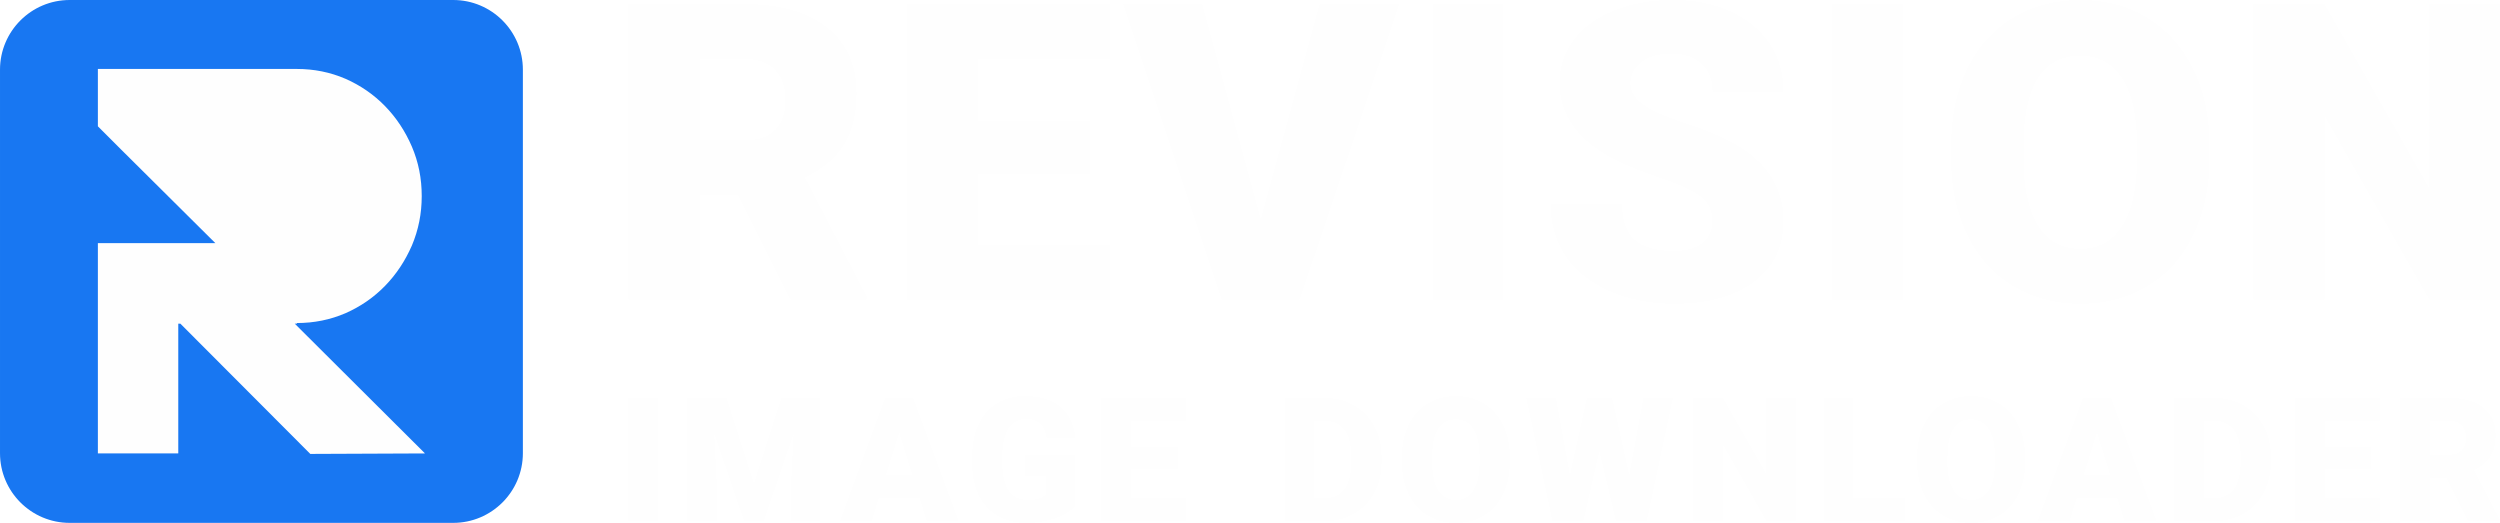
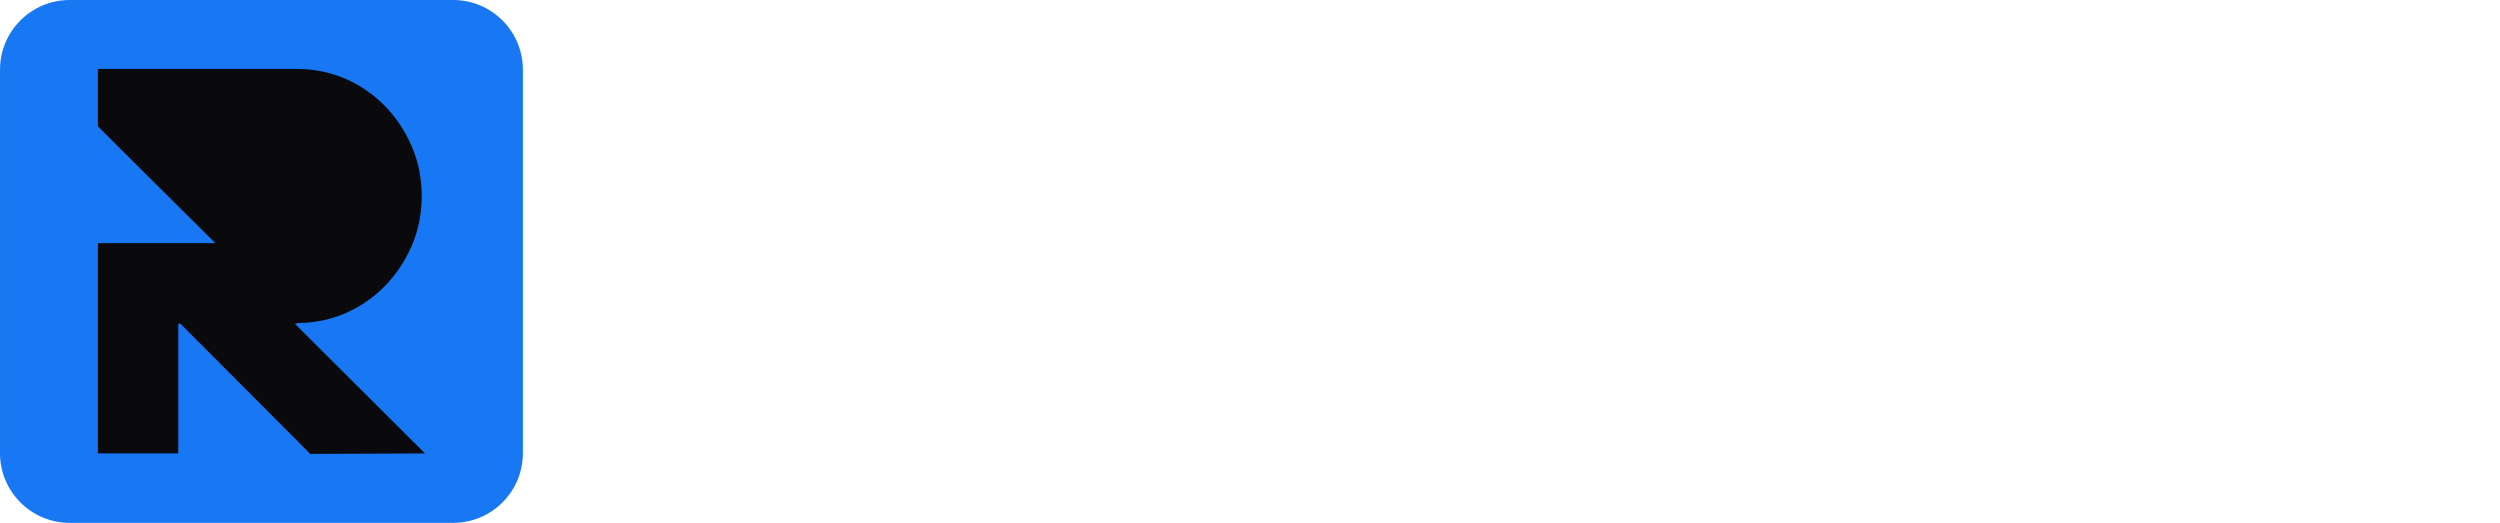
<svg xmlns="http://www.w3.org/2000/svg" xml:space="preserve" width="153px" height="32px" version="1.1" style="shape-rendering:geometricPrecision; text-rendering:geometricPrecision; image-rendering:optimizeQuality; fill-rule:evenodd; clip-rule:evenodd" viewBox="0 0 15300 3200">
  <defs>
    <style type="text/css">
   
-     .fil1 {fill:#FEFEFE}
+     .fil1 {fill:#0A0A0C}
    .fil0 {fill:#1877F2}
    .fil2 {fill:#FEFEFE;fill-rule:nonzero}
   
  </style>
  </defs>
  <g id="Layer_x0020_1">
    <rect class="fil0" transform="matrix(2.68787E-14 1.01586 -1.01587 2.68785E-14 3200.02 0.00350518)" width="3150" height="3150" rx="420" ry="420" />
    <path class="fil1" d="M599 422l0 351 141 141 578 574c-240,0 -479,0 -719,0 0,429 0,858 0,1287l492 0 0 -794 13 0 795 797 702 -3 -797 -794 13 0 0 -4c105,0 204,-20 297,-60 93,-41 174,-97 243,-168 69,-71 123,-153 164,-247 40,-95 60,-195 60,-302 0,-108 -20,-208 -60,-302 -41,-95 -95,-177 -164,-248 -69,-71 -150,-127 -243,-168 -93,-40 -192,-60 -297,-60l-1218 0z" />
-     <path class="fil2" d="M4518 1195l-236 0 0 638 -436 0 0 -1808 712 0c214,0 382,48 503,143 121,96 181,230 181,404 0,126 -26,230 -77,313 -50,82 -130,149 -239,201l378 729 0 18 -467 0 -319 -638zm-236 -336l276 0c82,0 145,-21 187,-65 42,-43 62,-104 62,-182 0,-78 -21,-140 -63,-184 -42,-45 -105,-67 -186,-67l-276 0 0 498zm2388 206l-686 0 0 433 810 0 0 335 -1246 0 0 -1808 1248 0 0 336 -812 0 0 381 686 0 0 323zm1046 277l360 -1317 487 0 -609 1808 -477 0 -603 -1808 483 0 359 1317zm1485 491l-434 0 0 -1808 434 0 0 1808zm1279 -477c0,-65 -23,-115 -68,-151 -46,-37 -125,-74 -238,-112 -113,-38 -206,-75 -278,-110 -234,-116 -351,-274 -351,-475 0,-100 29,-188 87,-265 59,-77 141,-136 248,-179 106,-43 227,-64 360,-64 130,0 246,23 349,69 103,47 183,113 241,198 57,86 85,184 85,294l-434 0c0,-74 -23,-131 -68,-172 -45,-41 -106,-61 -183,-61 -78,0 -139,17 -184,52 -46,34 -68,78 -68,131 0,47 25,89 74,126 50,38 137,77 262,117 125,41 228,84 308,130 195,113 293,268 293,467 0,158 -59,282 -179,372 -119,90 -282,136 -490,136 -147,0 -279,-27 -398,-79 -119,-53 -208,-124 -268,-216 -60,-91 -90,-196 -90,-315l437 0c0,98 25,170 75,217 50,46 131,70 244,70 72,0 129,-16 171,-47 41,-32 63,-76 63,-133zm1166 477l-434 0 0 -1808 434 0 0 1808zm1876 -866c0,176 -33,332 -98,468 -65,136 -158,241 -279,314 -120,73 -257,110 -411,110 -154,0 -291,-36 -410,-107 -119,-70 -212,-172 -279,-303 -66,-132 -101,-283 -104,-454l0 -102c0,-177 32,-333 97,-469 65,-135 158,-240 279,-313 122,-74 260,-111 414,-111 153,0 290,36 410,109 120,73 213,177 280,311 67,135 100,289 101,464l0 83zm-443 -75c0,-180 -30,-317 -90,-411 -60,-94 -146,-140 -258,-140 -218,0 -334,165 -346,494l-1 134c0,178 29,315 88,410 59,96 146,144 262,144 110,0 195,-47 254,-141 60,-94 90,-229 91,-406l0 -84zm2221 941l-433 0 -641 -1125 0 1125 -436 0 0 -1808 436 0 640 1126 0 -1126 434 0 0 1808z" />
-     <path class="fil2" d="M4027 3189l-181 0 0 -754 181 0 0 754zm419 -754l168 525 168 -525 239 0 0 754 -182 0 0 -176 18 -360 -183 536 -120 0 -183 -537 18 361 0 176 -182 0 0 -754 239 0zm1182 613l-250 0 -43 141 -194 0 276 -754 171 0 279 754 -195 0 -44 -141zm-206 -140l162 0 -81 -262 -81 262zm1160 188c-28,31 -69,56 -123,76 -54,18 -113,28 -177,28 -99,0 -178,-30 -237,-91 -59,-60 -91,-144 -95,-252l0 -65c0,-75 13,-139 39,-195 26,-55 64,-98 113,-128 48,-30 105,-45 169,-45 94,0 167,22 219,65 52,43 83,107 91,192l-175 0c-6,-42 -20,-72 -40,-90 -21,-18 -50,-27 -88,-27 -46,0 -81,20 -106,58 -25,39 -38,94 -38,166l0 46c0,75 13,131 39,169 25,38 66,57 121,57 47,0 83,-11 106,-32l0 -117 -127 0 0 -125 309 0 0 310zm626 -227l-286 0 0 180 338 0 0 140 -520 0 0 -754 521 0 0 140 -339 0 0 159 286 0 0 135zm654 320l0 -754 243 0c67,0 127,15 180,45 53,30 95,73 125,128 30,55 45,117 45,186l0 34c0,69 -14,131 -44,186 -29,55 -70,98 -123,129 -53,30 -112,46 -177,46l-249 0zm182 -614l0 474 63 0c53,0 93,-18 121,-55 28,-38 42,-93 42,-166l0 -33c0,-73 -14,-128 -42,-165 -28,-36 -69,-55 -123,-55l-61 0zm1196 253c0,73 -14,139 -41,195 -27,57 -66,101 -116,131 -51,31 -108,46 -172,46 -64,0 -121,-15 -171,-44 -50,-30 -89,-72 -116,-127 -28,-55 -43,-118 -44,-189l0 -43c0,-74 13,-139 41,-196 27,-56 65,-100 116,-131 51,-30 108,-46 173,-46 64,0 121,15 171,46 50,30 89,74 117,130 28,56 42,120 42,193l0 35zm-185 -31c0,-76 -12,-133 -38,-172 -25,-39 -60,-59 -107,-59 -91,0 -139,69 -145,207l0 56c0,74 12,131 37,171 24,40 61,60 109,60 46,0 81,-20 106,-59 25,-39 38,-96 38,-169l0 -35zm916 111l87 -473 180 0 -160 754 -188 0 -102 -430 -98 430 -189 0 -160 -754 181 0 86 473 104 -473 154 0 105 473zm1021 281l-181 0 -267 -469 0 469 -182 0 0 -754 182 0 267 469 0 -469 181 0 0 754zm350 -140l317 0 0 140 -499 0 0 -754 182 0 0 614zm1052 -221c0,73 -14,139 -41,195 -28,57 -66,101 -117,131 -50,31 -107,46 -171,46 -65,0 -122,-15 -171,-44 -50,-30 -89,-72 -117,-127 -28,-55 -42,-118 -44,-189l0 -43c0,-74 14,-139 41,-196 27,-56 66,-100 117,-131 50,-30 108,-46 172,-46 64,0 121,15 172,46 50,30 89,74 116,130 28,56 42,120 43,193l0 35zm-185 -31c0,-76 -13,-133 -38,-172 -25,-39 -61,-59 -108,-59 -91,0 -139,69 -144,207l-1 56c0,74 13,131 37,171 25,40 61,60 110,60 46,0 81,-20 106,-59 25,-39 37,-96 38,-169l0 -35zm749 251l-249 0 -44 141 -194 0 277 -754 171 0 279 754 -196 0 -44 -141zm-206 -140l163 0 -82 -262 -81 262zm553 281l0 -754 243 0c67,0 127,15 180,45 53,30 95,73 125,128 30,55 45,117 45,186l0 34c0,69 -15,131 -44,186 -29,55 -70,98 -123,129 -53,30 -112,46 -177,46l-249 0zm182 -614l0 474 63 0c53,0 93,-18 121,-55 28,-38 42,-93 42,-166l0 -33c0,-73 -14,-128 -42,-165 -28,-36 -69,-55 -123,-55l-61 0zm1025 294l-286 0 0 180 338 0 0 140 -520 0 0 -754 521 0 0 140 -339 0 0 159 286 0 0 135zm459 54l-98 0 0 266 -182 0 0 -754 297 0c89,0 159,20 209,59 51,40 76,96 76,169 0,52 -11,96 -32,131 -21,34 -54,62 -100,83l158 305 0 7 -195 0 -133 -266zm-98 -140l115 0c34,0 60,-9 78,-27 17,-19 26,-44 26,-77 0,-32 -9,-58 -27,-76 -17,-19 -43,-28 -77,-28l-115 0 0 208z" />
+     <g id="_1889049832000">
+       <path class="fil2" d="M4518 1195l-236 0 0 638 -436 0 0 -1808 712 0c214,0 382,48 503,143 121,96 181,230 181,404 0,126 -26,230 -77,313 -50,82 -130,149 -239,201l378 729 0 18 -467 0 -319 -638zm-236 -336l276 0c82,0 145,-21 187,-65 42,-43 62,-104 62,-182 0,-78 -21,-140 -63,-184 -42,-45 -105,-67 -186,-67l-276 0 0 498zm2388 206l-686 0 0 433 810 0 0 335 -1246 0 0 -1808 1248 0 0 336 -812 0 0 381 686 0 0 323zm1046 277l360 -1317 487 0 -609 1808 -477 0 -603 -1808 483 0 359 1317zm1485 491l-434 0 0 -1808 434 0 0 1808zm1279 -477c0,-65 -23,-115 -68,-151 -46,-37 -125,-74 -238,-112 -113,-38 -206,-75 -278,-110 -234,-116 -351,-274 -351,-475 0,-100 29,-188 87,-265 59,-77 141,-136 248,-179 106,-43 227,-64 360,-64 130,0 246,23 349,69 103,47 183,113 241,198 57,86 85,184 85,294l-434 0c0,-74 -23,-131 -68,-172 -45,-41 -106,-61 -183,-61 -78,0 -139,17 -184,52 -46,34 -68,78 -68,131 0,47 25,89 74,126 50,38 137,77 262,117 125,41 228,84 308,130 195,113 293,268 293,467 0,158 -59,282 -179,372 -119,90 -282,136 -490,136 -147,0 -279,-27 -398,-79 -119,-53 -208,-124 -268,-216 -60,-91 -90,-196 -90,-315l437 0c0,98 25,170 75,217 50,46 131,70 244,70 72,0 129,-16 171,-47 41,-32 63,-76 63,-133zm1166 477l-434 0 0 -1808 434 0 0 1808zm1876 -866c0,176 -33,332 -98,468 -65,136 -158,241 -279,314 -120,73 -257,110 -411,110 -154,0 -291,-36 -410,-107 -119,-70 -212,-172 -279,-303 -66,-132 -101,-283 -104,-454l0 -102c0,-177 32,-333 97,-469 65,-135 158,-240 279,-313 122,-74 260,-111 414,-111 153,0 290,36 410,109 120,73 213,177 280,311 67,135 100,289 101,464l0 83zm-443 -75c0,-180 -30,-317 -90,-411 -60,-94 -146,-140 -258,-140 -218,0 -334,165 -346,494l-1 134c0,178 29,315 88,410 59,96 146,144 262,144 110,0 195,-47 254,-141 60,-94 90,-229 91,-406l0 -84zm2221 941l-433 0 -641 -1125 0 1125 -436 0 0 -1808 436 0 640 1126 0 -1126 434 0 0 1808z" />
+       <path class="fil2" d="M4027 3189l-181 0 0 -754 181 0 0 754zm419 -754l168 525 168 -525 239 0 0 754 -182 0 0 -176 18 -360 -183 536 -120 0 -183 -537 18 361 0 176 -182 0 0 -754 239 0zm1182 613l-250 0 -43 141 -194 0 276 -754 171 0 279 754 -195 0 -44 -141zm-206 -140l162 0 -81 -262 -81 262zm1160 188c-28,31 -69,56 -123,76 -54,18 -113,28 -177,28 -99,0 -178,-30 -237,-91 -59,-60 -91,-144 -95,-252l0 -65c0,-75 13,-139 39,-195 26,-55 64,-98 113,-128 48,-30 105,-45 169,-45 94,0 167,22 219,65 52,43 83,107 91,192l-175 0c-6,-42 -20,-72 -40,-90 -21,-18 -50,-27 -88,-27 -46,0 -81,20 -106,58 -25,39 -38,94 -38,166l0 46c0,75 13,131 39,169 25,38 66,57 121,57 47,0 83,-11 106,-32l0 -117 -127 0 0 -125 309 0 0 310zm626 -227l-286 0 0 180 338 0 0 140 -520 0 0 -754 521 0 0 140 -339 0 0 159 286 0 0 135zm654 320l0 -754 243 0c67,0 127,15 180,45 53,30 95,73 125,128 30,55 45,117 45,186l0 34c0,69 -14,131 -44,186 -29,55 -70,98 -123,129 -53,30 -112,46 -177,46l-249 0zm182 -614l0 474 63 0c53,0 93,-18 121,-55 28,-38 42,-93 42,-166l0 -33c0,-73 -14,-128 -42,-165 -28,-36 -69,-55 -123,-55l-61 0zm1196 253c0,73 -14,139 -41,195 -27,57 -66,101 -116,131 -51,31 -108,46 -172,46 -64,0 -121,-15 -171,-44 -50,-30 -89,-72 -116,-127 -28,-55 -43,-118 -44,-189l0 -43c0,-74 13,-139 41,-196 27,-56 65,-100 116,-131 51,-30 108,-46 173,-46 64,0 121,15 171,46 50,30 89,74 117,130 28,56 42,120 42,193l0 35zm-185 -31c0,-76 -12,-133 -38,-172 -25,-39 -60,-59 -107,-59 -91,0 -139,69 -145,207l0 56c0,74 12,131 37,171 24,40 61,60 109,60 46,0 81,-20 106,-59 25,-39 38,-96 38,-169l0 -35zm916 111l87 -473 180 0 -160 754 -188 0 -102 -430 -98 430 -189 0 -160 -754 181 0 86 473 104 -473 154 0 105 473zm1021 281l-181 0 -267 -469 0 469 -182 0 0 -754 182 0 267 469 0 -469 181 0 0 754zm350 -140l317 0 0 140 -499 0 0 -754 182 0 0 614zm1052 -221c0,73 -14,139 -41,195 -28,57 -66,101 -117,131 -50,31 -107,46 -171,46 -65,0 -122,-15 -171,-44 -50,-30 -89,-72 -117,-127 -28,-55 -42,-118 -44,-189l0 -43c0,-74 14,-139 41,-196 27,-56 66,-100 117,-131 50,-30 108,-46 172,-46 64,0 121,15 172,46 50,30 89,74 116,130 28,56 42,120 43,193l0 35zm-185 -31c0,-76 -13,-133 -38,-172 -25,-39 -61,-59 -108,-59 -91,0 -139,69 -144,207l-1 56c0,74 13,131 37,171 25,40 61,60 110,60 46,0 81,-20 106,-59 25,-39 37,-96 38,-169l0 -35zm749 251l-249 0 -44 141 -194 0 277 -754 171 0 279 754 -196 0 -44 -141zm-206 -140l163 0 -82 -262 -81 262zm553 281l0 -754 243 0c67,0 127,15 180,45 53,30 95,73 125,128 30,55 45,117 45,186l0 34c0,69 -15,131 -44,186 -29,55 -70,98 -123,129 -53,30 -112,46 -177,46l-249 0zm182 -614l0 474 63 0c53,0 93,-18 121,-55 28,-38 42,-93 42,-166l0 -33c0,-73 -14,-128 -42,-165 -28,-36 -69,-55 -123,-55l-61 0zm1025 294l-286 0 0 180 338 0 0 140 -520 0 0 -754 521 0 0 140 -339 0 0 159 286 0 0 135zm459 54l-98 0 0 266 -182 0 0 -754 297 0c89,0 159,20 209,59 51,40 76,96 76,169 0,52 -11,96 -32,131 -21,34 -54,62 -100,83l158 305 0 7 -195 0 -133 -266zm-98 -140l115 0c34,0 60,-9 78,-27 17,-19 26,-44 26,-77 0,-32 -9,-58 -27,-76 -17,-19 -43,-28 -77,-28l-115 0 0 208z" />
+     </g>
  </g>
</svg>
